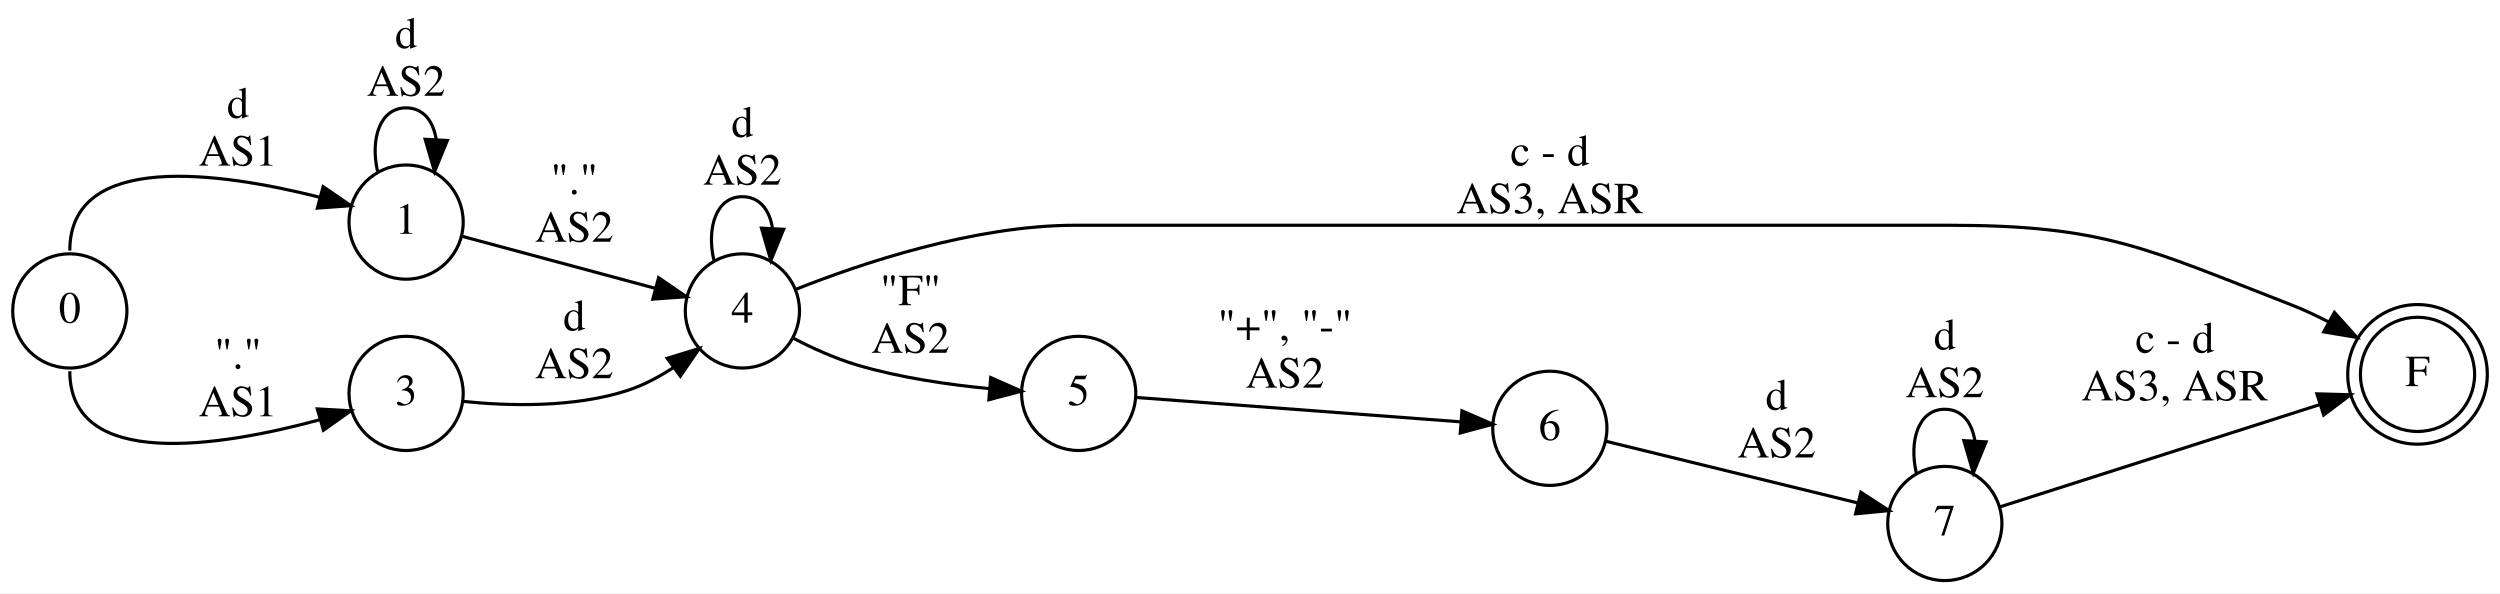
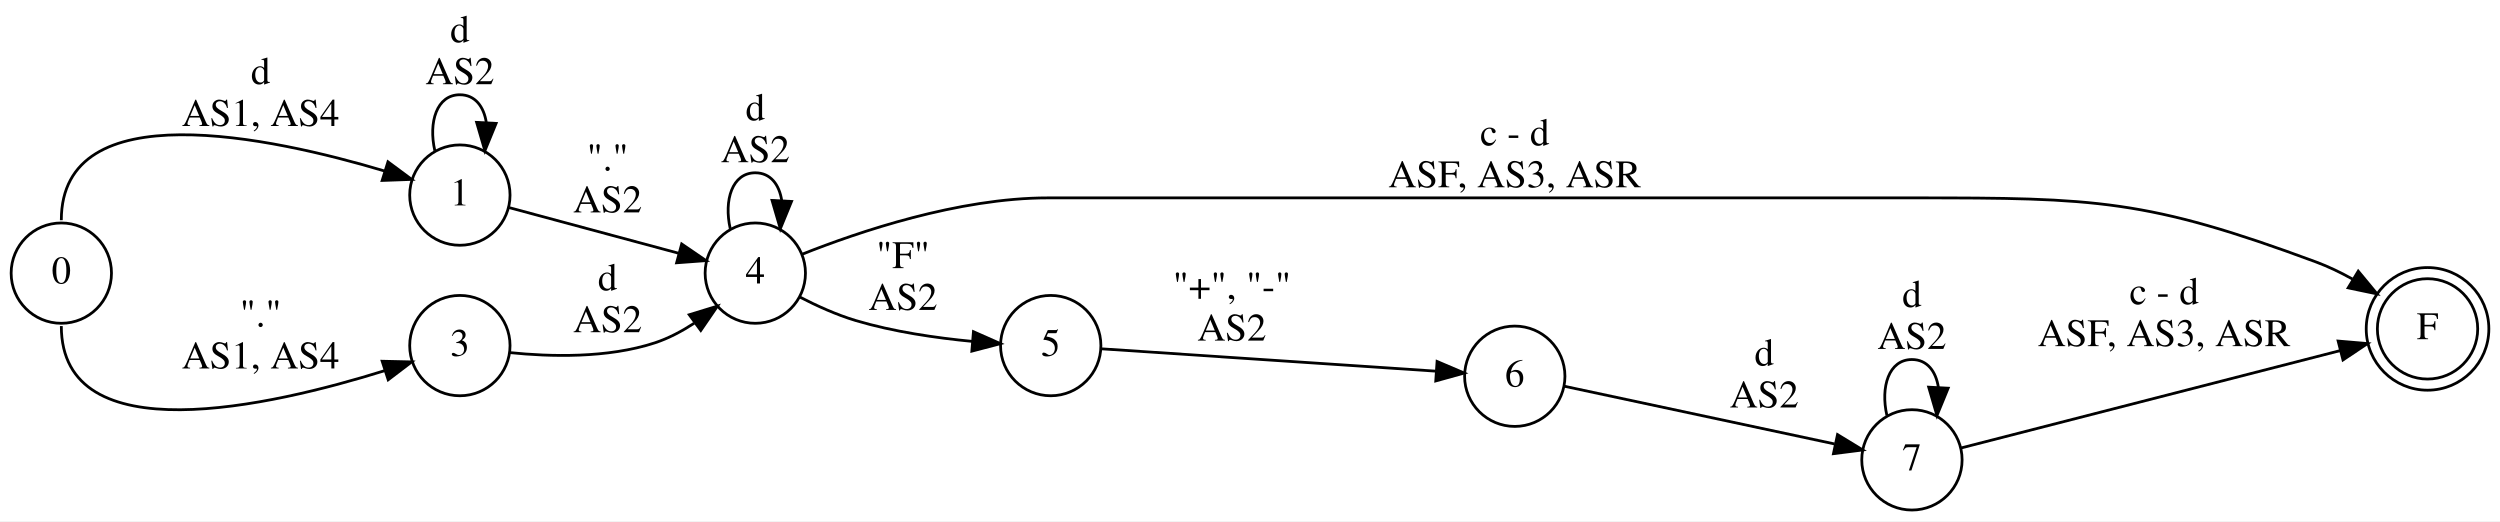
- <svg xmlns="http://www.w3.org/2000/svg" width="788pt" height="187pt" viewBox="0.00 0.00 788.00 187.00">
+ <svg xmlns="http://www.w3.org/2000/svg" width="897pt" height="187pt" viewBox="0.00 0.00 897.00 187.00">
  <g id="graph0" class="graph" transform="scale(1 1) rotate(0) translate(4 183)">
-     <polygon fill="white" stroke="transparent" points="-4,4 -4,-183 784,-183 784,4 -4,4" />
+     <polygon fill="white" stroke="transparent" points="-4,4 -4,-183 893,-183 893,4 -4,4" />
    <g id="node1" class="node">
-       <ellipse fill="none" stroke="black" cx="758" cy="-65" rx="18" ry="18" />
-       <ellipse fill="none" stroke="black" cx="758" cy="-65" rx="22" ry="22" />
-       <text text-anchor="middle" x="758" y="-61.3" font-family="Times,serif" font-size="14.00">F</text>
+       <ellipse fill="none" stroke="black" cx="867" cy="-65" rx="18" ry="18" />
+       <ellipse fill="none" stroke="black" cx="867" cy="-65" rx="22" ry="22" />
+       <text text-anchor="middle" x="867" y="-61.3" font-family="Times,serif" font-size="14.00">F</text>
    </g>
    <g id="node2" class="node">
      <ellipse fill="none" stroke="black" cx="18" cy="-85" rx="18" ry="18" />
      <text text-anchor="middle" x="18" y="-81.3" font-family="Times,serif" font-size="14.00">0</text>
    </g>
    <g id="node3" class="node">
-       <ellipse fill="none" stroke="black" cx="124" cy="-113" rx="18" ry="18" />
-       <text text-anchor="middle" x="124" y="-109.3" font-family="Times,serif" font-size="14.00">1</text>
+       <ellipse fill="none" stroke="black" cx="161" cy="-113" rx="18" ry="18" />
+       <text text-anchor="middle" x="161" y="-109.3" font-family="Times,serif" font-size="14.00">1</text>
    </g>
    <g id="edge1" class="edge">
-       <path fill="none" stroke="black" d="M18,-104C18,-135.56 65.67,-128.67 96.77,-120.83" />
-       <polygon fill="black" stroke="black" points="97.85,-124.16 106.59,-118.18 96.03,-117.4 97.85,-124.16" />
-       <text text-anchor="middle" x="71" y="-145.8" font-family="Times,serif" font-size="14.00">d </text>
-       <text text-anchor="middle" x="71" y="-130.8" font-family="Times,serif" font-size="14.00"> AS1</text>
+       <path fill="none" stroke="black" d="M18,-104C18,-150 93.14,-133.84 134.1,-121.61" />
+       <polygon fill="black" stroke="black" points="135.2,-124.94 143.71,-118.63 133.12,-118.25 135.2,-124.94" />
+       <text text-anchor="middle" x="89.5" y="-152.8" font-family="Times,serif" font-size="14.00">d </text>
+       <text text-anchor="middle" x="89.5" y="-137.8" font-family="Times,serif" font-size="14.00"> AS1, AS4</text>
    </g>
    <g id="node4" class="node">
-       <ellipse fill="none" stroke="black" cx="124" cy="-59" rx="18" ry="18" />
-       <text text-anchor="middle" x="124" y="-55.3" font-family="Times,serif" font-size="14.00">3</text>
+       <ellipse fill="none" stroke="black" cx="161" cy="-59" rx="18" ry="18" />
+       <text text-anchor="middle" x="161" y="-55.3" font-family="Times,serif" font-size="14.00">3</text>
    </g>
    <g id="edge2" class="edge">
-       <path fill="none" stroke="black" d="M18,-66C18,-34.48 65.67,-42.26 96.77,-50.69" />
-       <polygon fill="black" stroke="black" points="96.02,-54.11 106.59,-53.52 97.95,-47.39 96.02,-54.11" />
-       <text text-anchor="middle" x="71" y="-66.8" font-family="Times,serif" font-size="14.00">"." </text>
-       <text text-anchor="middle" x="71" y="-51.8" font-family="Times,serif" font-size="14.00"> AS1</text>
+       <path fill="none" stroke="black" d="M18,-66C18,-20.04 93.14,-37.24 134.1,-50.03" />
+       <polygon fill="black" stroke="black" points="133.12,-53.39 143.71,-53.15 135.28,-46.73 133.12,-53.39" />
+       <text text-anchor="middle" x="89.5" y="-65.8" font-family="Times,serif" font-size="14.00">"." </text>
+       <text text-anchor="middle" x="89.5" y="-50.8" font-family="Times,serif" font-size="14.00"> AS1, AS4</text>
    </g>
    <g id="edge3" class="edge">
-       <path fill="none" stroke="black" d="M115.02,-128.92C112.68,-139.15 115.67,-149 124,-149 129.47,-149 132.63,-144.76 133.5,-138.95" />
-       <polygon fill="black" stroke="black" points="137,-138.72 132.98,-128.92 130.01,-139.09 137,-138.72" />
-       <text text-anchor="middle" x="124" y="-167.8" font-family="Times,serif" font-size="14.00">d </text>
-       <text text-anchor="middle" x="124" y="-152.8" font-family="Times,serif" font-size="14.00"> AS2</text>
+       <path fill="none" stroke="black" d="M152.02,-128.92C149.68,-139.15 152.67,-149 161,-149 166.47,-149 169.63,-144.76 170.5,-138.95" />
+       <polygon fill="black" stroke="black" points="174,-138.72 169.98,-128.92 167.01,-139.09 174,-138.72" />
+       <text text-anchor="middle" x="161" y="-167.8" font-family="Times,serif" font-size="14.00">d </text>
+       <text text-anchor="middle" x="161" y="-152.8" font-family="Times,serif" font-size="14.00"> AS2</text>
    </g>
    <g id="node5" class="node">
-       <ellipse fill="none" stroke="black" cx="230" cy="-85" rx="18" ry="18" />
-       <text text-anchor="middle" x="230" y="-81.3" font-family="Times,serif" font-size="14.00">4</text>
+       <ellipse fill="none" stroke="black" cx="267" cy="-85" rx="18" ry="18" />
+       <text text-anchor="middle" x="267" y="-81.3" font-family="Times,serif" font-size="14.00">4</text>
    </g>
    <g id="edge4" class="edge">
-       <path fill="none" stroke="black" d="M141.71,-108.5C158.08,-104.09 183.3,-97.3 202.43,-92.15" />
-       <polygon fill="black" stroke="black" points="203.59,-95.47 212.33,-89.49 201.77,-88.71 203.59,-95.47" />
-       <text text-anchor="middle" x="177" y="-121.8" font-family="Times,serif" font-size="14.00">"." </text>
-       <text text-anchor="middle" x="177" y="-106.8" font-family="Times,serif" font-size="14.00"> AS2</text>
+       <path fill="none" stroke="black" d="M178.71,-108.5C195.08,-104.09 220.3,-97.3 239.43,-92.15" />
+       <polygon fill="black" stroke="black" points="240.59,-95.47 249.33,-89.49 238.77,-88.71 240.59,-95.47" />
+       <text text-anchor="middle" x="214" y="-121.8" font-family="Times,serif" font-size="14.00">"." </text>
+       <text text-anchor="middle" x="214" y="-106.8" font-family="Times,serif" font-size="14.00"> AS2</text>
    </g>
    <g id="edge5" class="edge">
-       <path fill="none" stroke="black" d="M141.91,-56.49C156.17,-55.01 176.93,-54.39 194,-60 198.89,-61.61 203.68,-64.16 208.07,-67.03" />
-       <polygon fill="black" stroke="black" points="206.3,-70.07 216.43,-73.17 210.44,-64.43 206.3,-70.07" />
-       <text text-anchor="middle" x="177" y="-78.8" font-family="Times,serif" font-size="14.00">d </text>
-       <text text-anchor="middle" x="177" y="-63.8" font-family="Times,serif" font-size="14.00"> AS2</text>
+       <path fill="none" stroke="black" d="M178.91,-56.49C193.17,-55.01 213.93,-54.39 231,-60 235.89,-61.61 240.68,-64.16 245.07,-67.03" />
+       <polygon fill="black" stroke="black" points="243.3,-70.07 253.43,-73.17 247.44,-64.43 243.3,-70.07" />
+       <text text-anchor="middle" x="214" y="-78.8" font-family="Times,serif" font-size="14.00">d </text>
+       <text text-anchor="middle" x="214" y="-63.8" font-family="Times,serif" font-size="14.00"> AS2</text>
    </g>
    <g id="edge7" class="edge">
-       <path fill="none" stroke="black" d="M246.88,-91.81C267,-99.81 302.91,-112 335,-112 335,-112 335,-112 610,-112 659.27,-112 672.07,-104.84 718,-87 721.99,-85.45 726.08,-83.54 730.02,-81.51" />
-       <polygon fill="black" stroke="black" points="731.81,-84.53 738.89,-76.64 728.44,-78.39 731.81,-84.53" />
-       <text text-anchor="middle" x="484.5" y="-130.8" font-family="Times,serif" font-size="14.00">c - d </text>
-       <text text-anchor="middle" x="484.5" y="-115.8" font-family="Times,serif" font-size="14.00"> AS3, ASR</text>
+       <path fill="none" stroke="black" d="M283.88,-91.81C304,-99.81 339.91,-112 372,-112 372,-112 372,-112 683,-112 747.81,-112 766.23,-111.53 827,-89 831.4,-87.37 835.84,-85.22 840.07,-82.87" />
+       <polygon fill="black" stroke="black" points="842.14,-85.71 848.89,-77.55 838.52,-79.71 842.14,-85.71" />
+       <text text-anchor="middle" x="539.5" y="-130.8" font-family="Times,serif" font-size="14.00">c - d </text>
+       <text text-anchor="middle" x="539.5" y="-115.8" font-family="Times,serif" font-size="14.00"> ASF, AS3, ASR</text>
    </g>
    <g id="edge6" class="edge">
-       <path fill="none" stroke="black" d="M221.02,-100.92C218.68,-111.15 221.67,-121 230,-121 235.47,-121 238.63,-116.76 239.5,-110.95" />
-       <polygon fill="black" stroke="black" points="243,-110.72 238.98,-100.92 236.01,-111.09 243,-110.72" />
-       <text text-anchor="middle" x="230" y="-139.8" font-family="Times,serif" font-size="14.00">d </text>
-       <text text-anchor="middle" x="230" y="-124.8" font-family="Times,serif" font-size="14.00"> AS2</text>
+       <path fill="none" stroke="black" d="M258.02,-100.92C255.68,-111.15 258.67,-121 267,-121 272.47,-121 275.63,-116.76 276.5,-110.95" />
+       <polygon fill="black" stroke="black" points="280,-110.72 275.98,-100.92 273.01,-111.09 280,-110.72" />
+       <text text-anchor="middle" x="267" y="-139.8" font-family="Times,serif" font-size="14.00">d </text>
+       <text text-anchor="middle" x="267" y="-124.8" font-family="Times,serif" font-size="14.00"> AS2</text>
    </g>
    <g id="node6" class="node">
-       <ellipse fill="none" stroke="black" cx="336" cy="-59" rx="18" ry="18" />
-       <text text-anchor="middle" x="336" y="-55.3" font-family="Times,serif" font-size="14.00">5</text>
+       <ellipse fill="none" stroke="black" cx="373" cy="-59" rx="18" ry="18" />
+       <text text-anchor="middle" x="373" y="-55.3" font-family="Times,serif" font-size="14.00">5</text>
    </g>
    <g id="edge8" class="edge">
-       <path fill="none" stroke="black" d="M245.9,-76.45C251.96,-73.32 259.14,-70.05 266,-68 279.47,-63.97 294.96,-61.74 307.84,-60.51" />
-       <polygon fill="black" stroke="black" points="308.27,-63.99 317.95,-59.7 307.7,-57.01 308.27,-63.99" />
-       <text text-anchor="middle" x="283" y="-86.8" font-family="Times,serif" font-size="14.00">"F" </text>
-       <text text-anchor="middle" x="283" y="-71.8" font-family="Times,serif" font-size="14.00"> AS2</text>
+       <path fill="none" stroke="black" d="M282.9,-76.45C288.96,-73.32 296.14,-70.05 303,-68 316.47,-63.97 331.96,-61.74 344.84,-60.51" />
+       <polygon fill="black" stroke="black" points="345.27,-63.99 354.95,-59.7 344.7,-57.01 345.27,-63.99" />
+       <text text-anchor="middle" x="320" y="-86.8" font-family="Times,serif" font-size="14.00">"F" </text>
+       <text text-anchor="middle" x="320" y="-71.8" font-family="Times,serif" font-size="14.00"> AS2</text>
    </g>
    <g id="node7" class="node">
-       <ellipse fill="none" stroke="black" cx="484.5" cy="-48" rx="18" ry="18" />
-       <text text-anchor="middle" x="484.5" y="-44.3" font-family="Times,serif" font-size="14.00">6</text>
+       <ellipse fill="none" stroke="black" cx="539.5" cy="-48" rx="18" ry="18" />
+       <text text-anchor="middle" x="539.5" y="-44.3" font-family="Times,serif" font-size="14.00">6</text>
    </g>
    <g id="edge9" class="edge">
-       <path fill="none" stroke="black" d="M354.09,-57.72C379.23,-55.83 426.43,-52.28 456.35,-50.04" />
-       <polygon fill="black" stroke="black" points="456.81,-53.51 466.52,-49.28 456.28,-46.53 456.81,-53.51" />
-       <text text-anchor="middle" x="401" y="-75.8" font-family="Times,serif" font-size="14.00">"+", "-" </text>
-       <text text-anchor="middle" x="401" y="-60.8" font-family="Times,serif" font-size="14.00"> AS2</text>
+       <path fill="none" stroke="black" d="M390.98,-57.86C419.43,-55.96 476.94,-52.12 511.14,-49.83" />
+       <polygon fill="black" stroke="black" points="511.62,-53.31 521.36,-49.15 511.15,-46.32 511.62,-53.31" />
+       <text text-anchor="middle" x="438" y="-75.8" font-family="Times,serif" font-size="14.00">"+", "-" </text>
+       <text text-anchor="middle" x="438" y="-60.8" font-family="Times,serif" font-size="14.00"> AS2</text>
    </g>
    <g id="node8" class="node">
-       <ellipse fill="none" stroke="black" cx="609" cy="-18" rx="18" ry="18" />
-       <text text-anchor="middle" x="609" y="-14.3" font-family="Times,serif" font-size="14.00">7</text>
+       <ellipse fill="none" stroke="black" cx="682" cy="-18" rx="18" ry="18" />
+       <text text-anchor="middle" x="682" y="-14.3" font-family="Times,serif" font-size="14.00">7</text>
    </g>
    <g id="edge10" class="edge">
-       <path fill="none" stroke="black" d="M502.28,-43.89C522.71,-38.89 557.47,-30.37 581.53,-24.48" />
-       <polygon fill="black" stroke="black" points="582.55,-27.84 591.43,-22.06 580.88,-21.04 582.55,-27.84" />
-       <text text-anchor="middle" x="556" y="-53.8" font-family="Times,serif" font-size="14.00">d </text>
-       <text text-anchor="middle" x="556" y="-38.8" font-family="Times,serif" font-size="14.00"> AS2</text>
+       <path fill="none" stroke="black" d="M557.17,-44.44C581.15,-39.32 625.63,-29.82 654.24,-23.71" />
+       <polygon fill="black" stroke="black" points="655.3,-27.07 664.35,-21.55 653.84,-20.22 655.3,-27.07" />
+       <text text-anchor="middle" x="629" y="-51.8" font-family="Times,serif" font-size="14.00">d </text>
+       <text text-anchor="middle" x="629" y="-36.8" font-family="Times,serif" font-size="14.00"> AS2</text>
    </g>
    <g id="edge12" class="edge">
-       <path fill="none" stroke="black" d="M626.29,-23.21C650.61,-30.98 696.77,-45.74 727.22,-55.48" />
-       <polygon fill="black" stroke="black" points="726.29,-58.86 736.89,-58.57 728.43,-52.19 726.29,-58.86" />
-       <text text-anchor="middle" x="681.5" y="-71.8" font-family="Times,serif" font-size="14.00">c - d </text>
-       <text text-anchor="middle" x="681.5" y="-56.8" font-family="Times,serif" font-size="14.00"> AS3, ASR</text>
+       <path fill="none" stroke="black" d="M699.56,-22.25C730.33,-30.16 796.73,-47.21 835.72,-57.22" />
+       <polygon fill="black" stroke="black" points="834.92,-60.63 845.47,-59.73 836.66,-53.85 834.92,-60.63" />
+       <text text-anchor="middle" x="772.5" y="-73.8" font-family="Times,serif" font-size="14.00">c - d </text>
+       <text text-anchor="middle" x="772.5" y="-58.8" font-family="Times,serif" font-size="14.00"> ASF, AS3, ASR</text>
    </g>
    <g id="edge11" class="edge">
-       <path fill="none" stroke="black" d="M600.02,-33.92C597.68,-44.15 600.67,-54 609,-54 614.47,-54 617.63,-49.76 618.5,-43.95" />
-       <polygon fill="black" stroke="black" points="622,-43.72 617.98,-33.92 615.01,-44.09 622,-43.72" />
-       <text text-anchor="middle" x="609" y="-72.8" font-family="Times,serif" font-size="14.00">d </text>
-       <text text-anchor="middle" x="609" y="-57.8" font-family="Times,serif" font-size="14.00"> AS2</text>
+       <path fill="none" stroke="black" d="M673.02,-33.92C670.68,-44.15 673.67,-54 682,-54 687.47,-54 690.63,-49.76 691.5,-43.95" />
+       <polygon fill="black" stroke="black" points="695,-43.72 690.98,-33.92 688.01,-44.09 695,-43.72" />
+       <text text-anchor="middle" x="682" y="-72.8" font-family="Times,serif" font-size="14.00">d </text>
+       <text text-anchor="middle" x="682" y="-57.8" font-family="Times,serif" font-size="14.00"> AS2</text>
    </g>
  </g>
</svg>
